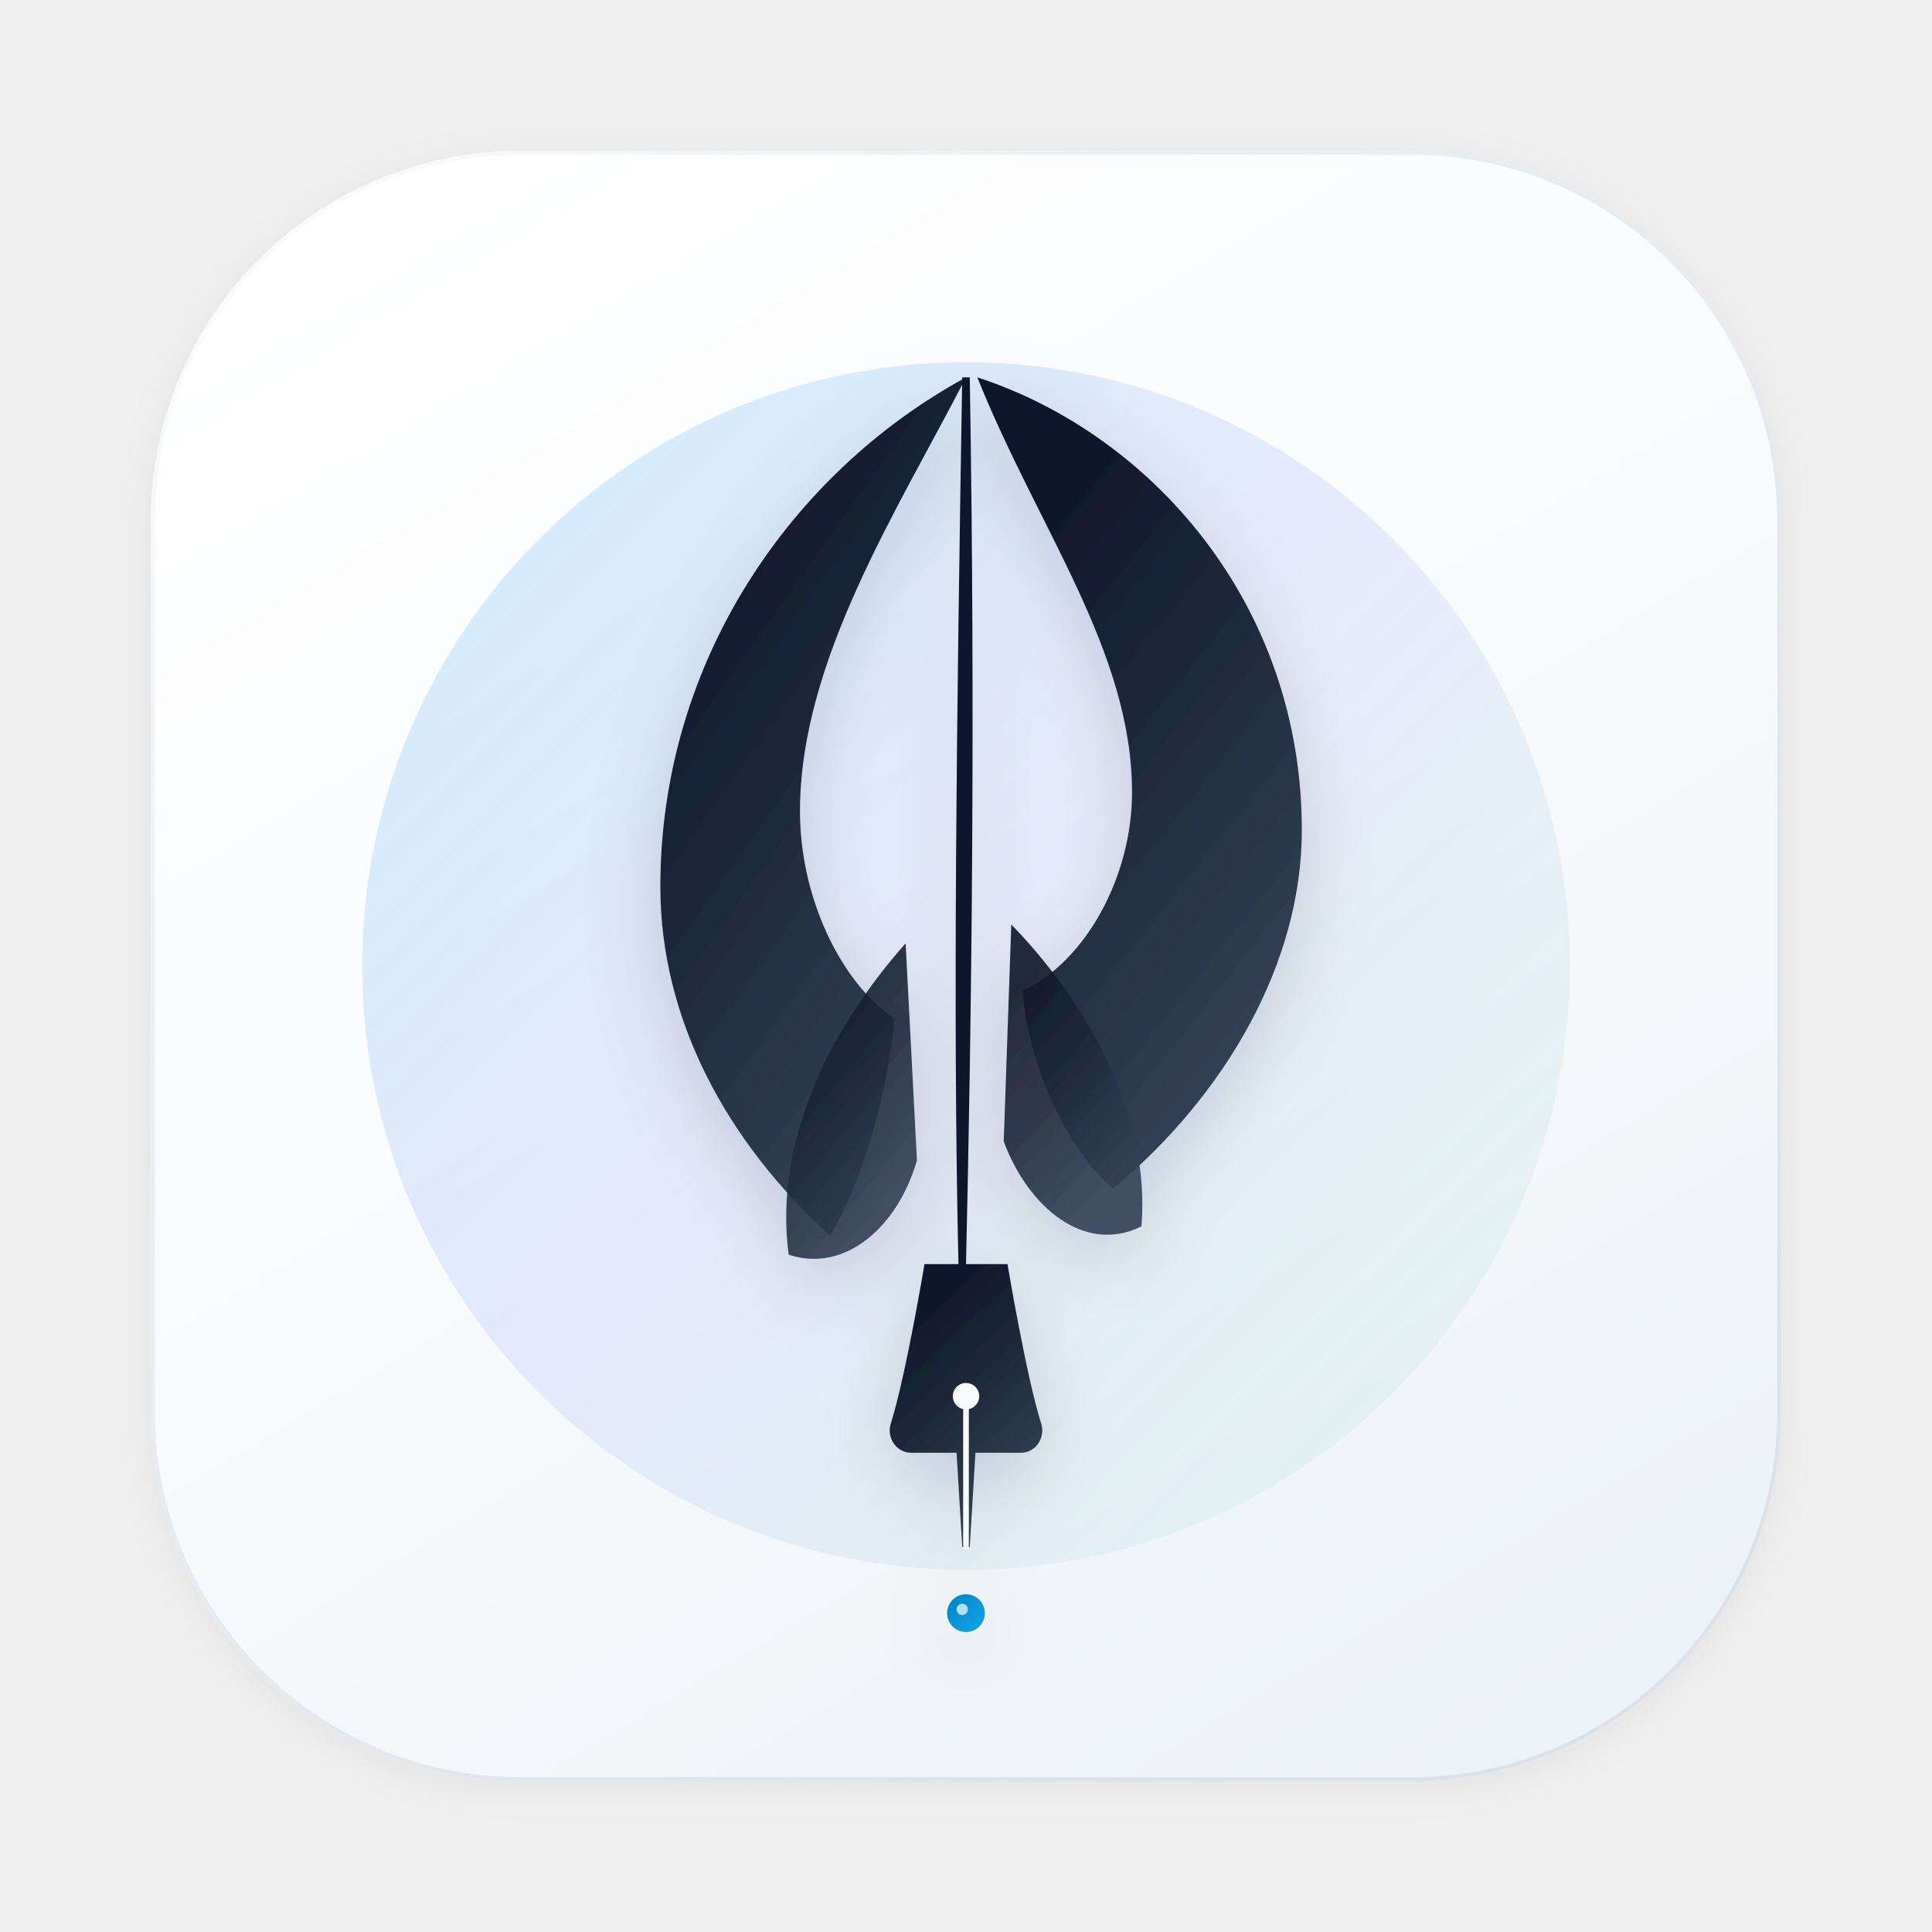
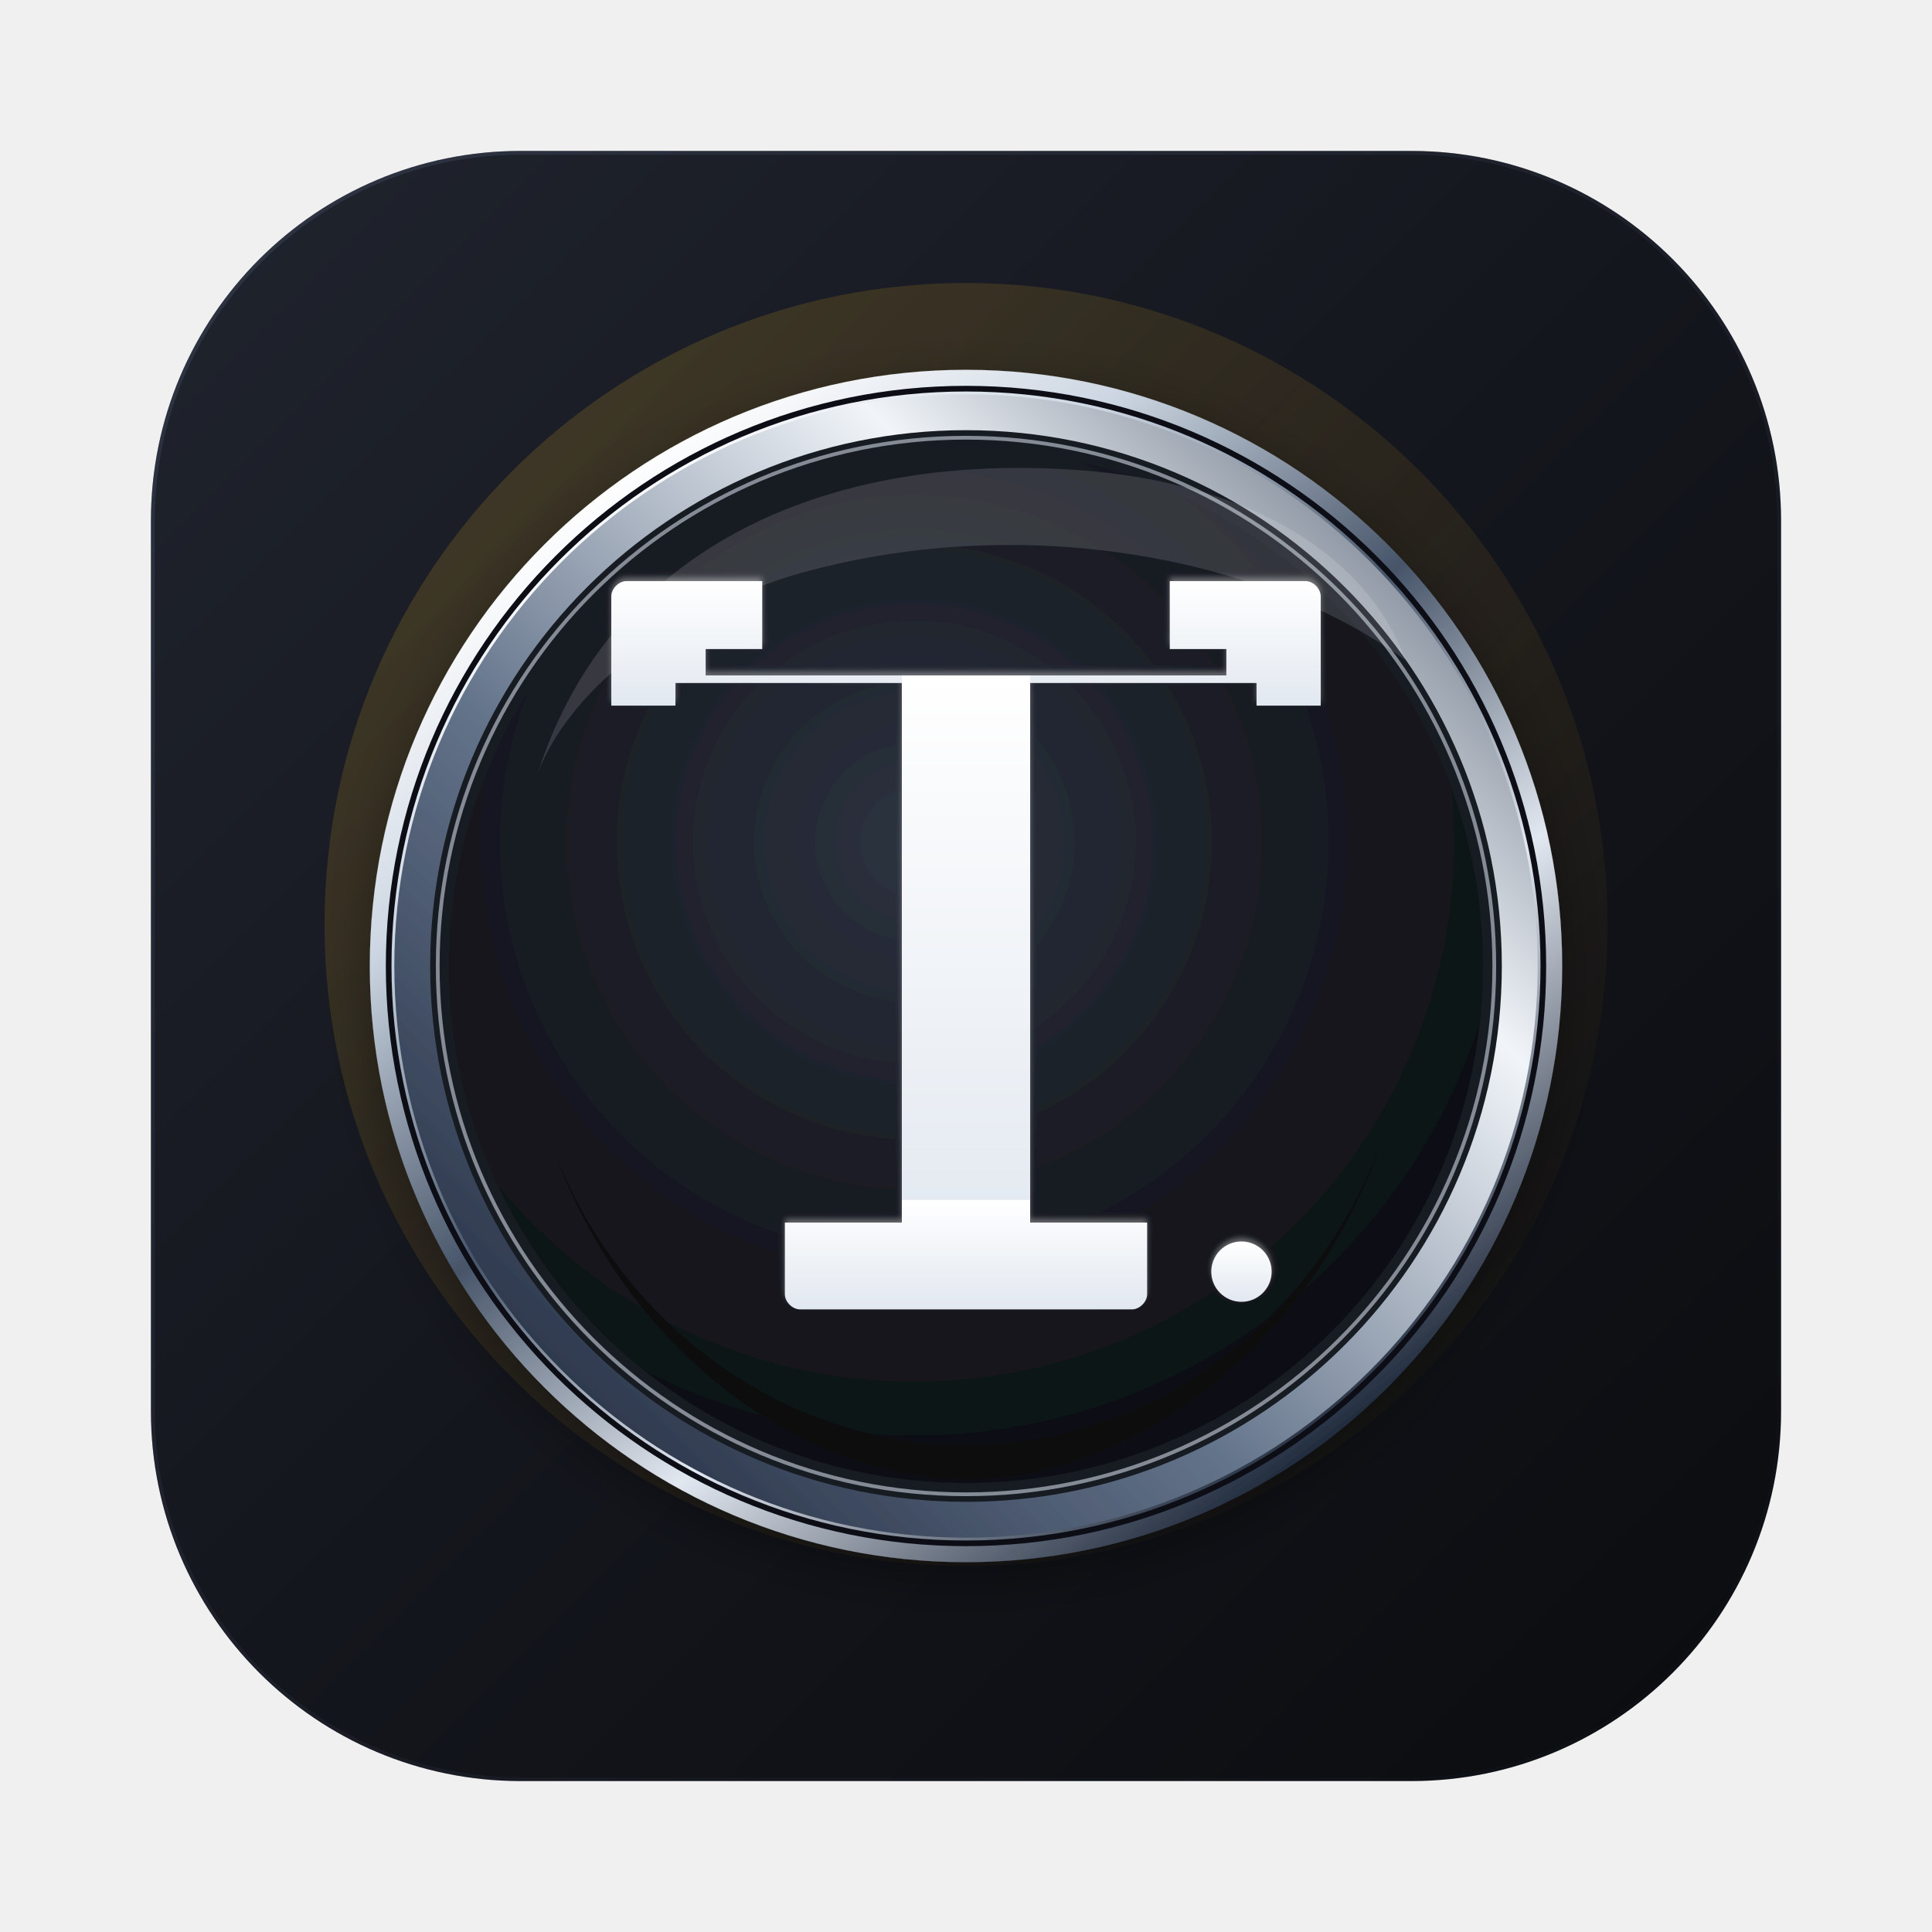
<svg xmlns="http://www.w3.org/2000/svg" viewBox="0 0 1024 1024" width="1024" height="1024">
  <defs>
-     <linearGradient id="zenBg" x1="20%" y1="0%" x2="80%" y2="100%">
+     <linearGradient id="canvasBg" x1="0%" y1="0%" x2="100%" y2="100%">
+       <stop offset="0%" stop-color="#20242e" />
+       <stop offset="50%" stop-color="#14161d" />
+       <stop offset="100%" stop-color="#0a0c0f" />
+     </linearGradient>
+     <linearGradient id="canvasBorder" x1="0%" y1="0%" x2="100%" y2="100%">
+       <stop offset="0%" stop-color="#475066" stop-opacity="0.4" />
+       <stop offset="100%" stop-color="#1e222d" stop-opacity="0.1" />
+     </linearGradient>
+     <linearGradient id="metalOuter" x1="20%" y1="10%" x2="80%" y2="90%">
      <stop offset="0%" stop-color="#ffffff" />
-       <stop offset="50%" stop-color="#f8fafc" />
-       <stop offset="100%" stop-color="#edf2f7" />
+       <stop offset="20%" stop-color="#cbd5e1" />
+       <stop offset="45%" stop-color="#475569" />
+       <stop offset="70%" stop-color="#e2e8f0" />
+       <stop offset="100%" stop-color="#1e293b" />
    </linearGradient>
-     <linearGradient id="zenBorder" x1="0%" y1="0%" x2="100%" y2="100%">
-       <stop offset="0%" stop-color="#ffffff" stop-opacity="0.9" />
-       <stop offset="50%" stop-color="#cbd5e1" stop-opacity="0.4" />
-       <stop offset="100%" stop-color="#94a3b8" stop-opacity="0.2" />
-     </linearGradient>
-     <linearGradient id="inkGrad" x1="30%" y1="10%" x2="70%" y2="90%">
+     <linearGradient id="metalChamfer" x1="0%" y1="100%" x2="100%" y2="0%">
      <stop offset="0%" stop-color="#0f172a" />
-       <stop offset="45%" stop-color="#1e293b" />
+       <stop offset="40%" stop-color="#64748b" />
+       <stop offset="70%" stop-color="#f1f5f9" />
      <stop offset="100%" stop-color="#334155" />
    </linearGradient>
-     <linearGradient id="auroraGlow" x1="0%" y1="0%" x2="100%" y2="100%">
-       <stop offset="0%" stop-color="#38bdf8" stop-opacity="0.25" />
-       <stop offset="50%" stop-color="#818cf8" stop-opacity="0.15" />
-       <stop offset="100%" stop-color="#34d399" stop-opacity="0.05" />
+     <radialGradient id="keycapEnamel" cx="45%" cy="38%" r="65%">
+       <stop offset="0%" stop-color="#2d3340" />
+       <stop offset="50%" stop-color="#1a1d25" />
+       <stop offset="100%" stop-color="#0c0e12" />
+     </radialGradient>
+     <linearGradient id="letterTGrad" x1="0%" y1="0%" x2="0%" y2="100%">
+       <stop offset="0%" stop-color="#ffffff" />
+       <stop offset="100%" stop-color="#e2e8f0" />
    </linearGradient>
-     <linearGradient id="dropGrad" x1="0%" y1="0%" x2="100%" y2="100%">
-       <stop offset="0%" stop-color="#0284c7" />
-       <stop offset="100%" stop-color="#0ea5e9" />
+     <linearGradient id="vintageGlow" x1="0%" y1="0%" x2="100%" y2="100%">
+       <stop offset="0%" stop-color="#fbbf24" stop-opacity="0.18" />
+       <stop offset="100%" stop-color="#f59e0b" stop-opacity="0" />
    </linearGradient>
-     <filter id="squircleShadow" x="-10%" y="-10%" width="125%" height="125%">
-       <feDropShadow dx="0" dy="20" stdDeviation="28" flood-color="#0f172a" flood-opacity="0.12" />
-       <feDropShadow dx="0" dy="4" stdDeviation="10" flood-color="#0f172a" flood-opacity="0.06" />
+     <filter id="keyDropShadow" x="-20%" y="-20%" width="140%" height="140%">
+       <feDropShadow dx="0" dy="28" stdDeviation="36" flood-color="#000000" flood-opacity="0.6" />
+       <feDropShadow dx="0" dy="8" stdDeviation="14" flood-color="#000000" flood-opacity="0.35" />
    </filter>
-     <filter id="featherShadow" x="-20%" y="-20%" width="140%" height="140%">
-       <feDropShadow dx="0" dy="12" stdDeviation="20" flood-color="#0f172a" flood-opacity="0.15" />
+     <filter id="letterEmboss" x="-10%" y="-10%" width="120%" height="120%">
+       <feDropShadow dx="0" dy="4" stdDeviation="2.5" flood-color="#000000" flood-opacity="0.7" />
+       <feDropShadow dx="0" dy="-2" stdDeviation="1.5" flood-color="#ffffff" flood-opacity="0.35" />
    </filter>
  </defs>
-   <rect x="80" y="80" width="864" height="864" rx="196" ry="196" fill="url(#zenBg)" filter="url(#squircleShadow)" />
-   <rect x="81" y="81" width="862" height="862" rx="195" ry="195" fill="none" stroke="url(#zenBorder)" stroke-width="2" />
-   <circle cx="512" cy="512" r="320" fill="url(#auroraGlow)" />
-   <g filter="url(#featherShadow)">
-     <path d="M 518 200               C 610 230, 690 320, 690 440               C 690 510, 650 580, 590 630               C 566 610, 545 565, 542 525               C 575 510, 600 465, 600 420               C 600 345, 550 280, 518 200 Z" fill="url(#inkGrad)" />
-     <path d="M 512 200               C 420 250, 350 350, 350 470               C 350 540, 385 605, 440 655               C 455 630, 470 585, 474 540               C 445 520, 424 475, 424 430               C 424 350, 476 270, 512 200 Z" fill="url(#inkGrad)" />
-     <path d="M 536 490               C 575 530, 610 590, 605 650               C 575 665, 545 640, 532 605 Z" fill="url(#inkGrad)" opacity="0.9" />
-     <path d="M 480 500               C 440 545, 410 605, 418 665               C 448 675, 476 650, 486 615 Z" fill="url(#inkGrad)" opacity="0.9" />
-     <path d="M 514 200               C 517 380, 515 540, 512 670               L 512 760               L 508 760               L 508 670               C 505 540, 507 380, 510 200 Z" fill="#0f172a" />
-     <path d="M 490 670               C 490 670, 480 730, 472 755               C 470 762, 475 770, 483 770               L 507 770               L 510 820               L 514 820               L 517 770               L 541 770               C 549 770, 554 762, 552 755               C 544 730, 534 670, 534 670 Z" fill="url(#inkGrad)" />
-     <circle cx="512" cy="740" r="7" fill="#f8fafc" />
-     <line x1="512" y1="747" x2="512" y2="820" stroke="#f8fafc" stroke-width="3" stroke-linecap="round" />
-     <circle cx="512" cy="855" r="10" fill="url(#dropGrad)" />
-     <circle cx="510" cy="853" r="3" fill="#ffffff" opacity="0.7" />
+   <rect x="80" y="80" width="864" height="864" rx="196" ry="196" fill="url(#canvasBg)" />
+   <rect x="81" y="81" width="862" height="862" rx="195" ry="195" fill="none" stroke="url(#canvasBorder)" stroke-width="2" />
+   <circle cx="512" cy="490" r="340" fill="url(#vintageGlow)" />
+   <g filter="url(#keyDropShadow)">
+     <circle cx="512" cy="512" r="316" fill="url(#metalOuter)" />
+     <circle cx="512" cy="512" r="306" fill="none" stroke="#0b0f19" stroke-width="3" />
+     <circle cx="512" cy="512" r="303" fill="url(#metalChamfer)" />
+     <circle cx="512" cy="512" r="284" fill="#181b22" />
+     <circle cx="512" cy="512" r="280" fill="none" stroke="#cbd5e1" stroke-width="2" opacity="0.6" />
+     <circle cx="512" cy="512" r="274" fill="url(#keycapEnamel)" />
+     <path d="M 285 410 C 320 300, 420 248, 540 248 C 660 248, 725 295, 745 350 C 670 295, 540 270, 420 305 C 340 330, 298 375, 285 410 Z" fill="#ffffff" opacity="0.13" />
+     <g filter="url(#letterEmboss)">
+       <path d="M 324 374                 L 324 316                 C 324 312, 328 308, 332 308                 L 404 308                 L 404 344                 L 374 344                 L 374 358                 L 650 358                 L 650 344                 L 620 344                 L 620 308                 L 692 308                 C 696 308, 700 312, 700 316                 L 700 374                 L 666 374                 L 666 362                 L 358 362                 L 358 374 Z" fill="url(#letterTGrad)" />
+       <rect x="478" y="358" width="68" height="310" fill="url(#letterTGrad)" />
+       <path d="M 416 648                 L 416 686                 C 416 690, 420 694, 424 694                 L 600 694                 C 604 694, 608 690, 608 686                 L 608 648                 L 546 648                 L 546 636                 L 478 636                 L 478 648 Z" fill="url(#letterTGrad)" />
+       <circle cx="658" cy="674" r="16" fill="url(#letterTGrad)" />
+     </g>
+     <path d="M 290 600 C 330 720, 430 784, 512 784 C 594 784, 694 720, 734 600 C 700 700, 610 766, 512 766 C 414 766, 324 700, 290 600 Z" fill="#000000" opacity="0.4" />
  </g>
</svg>
